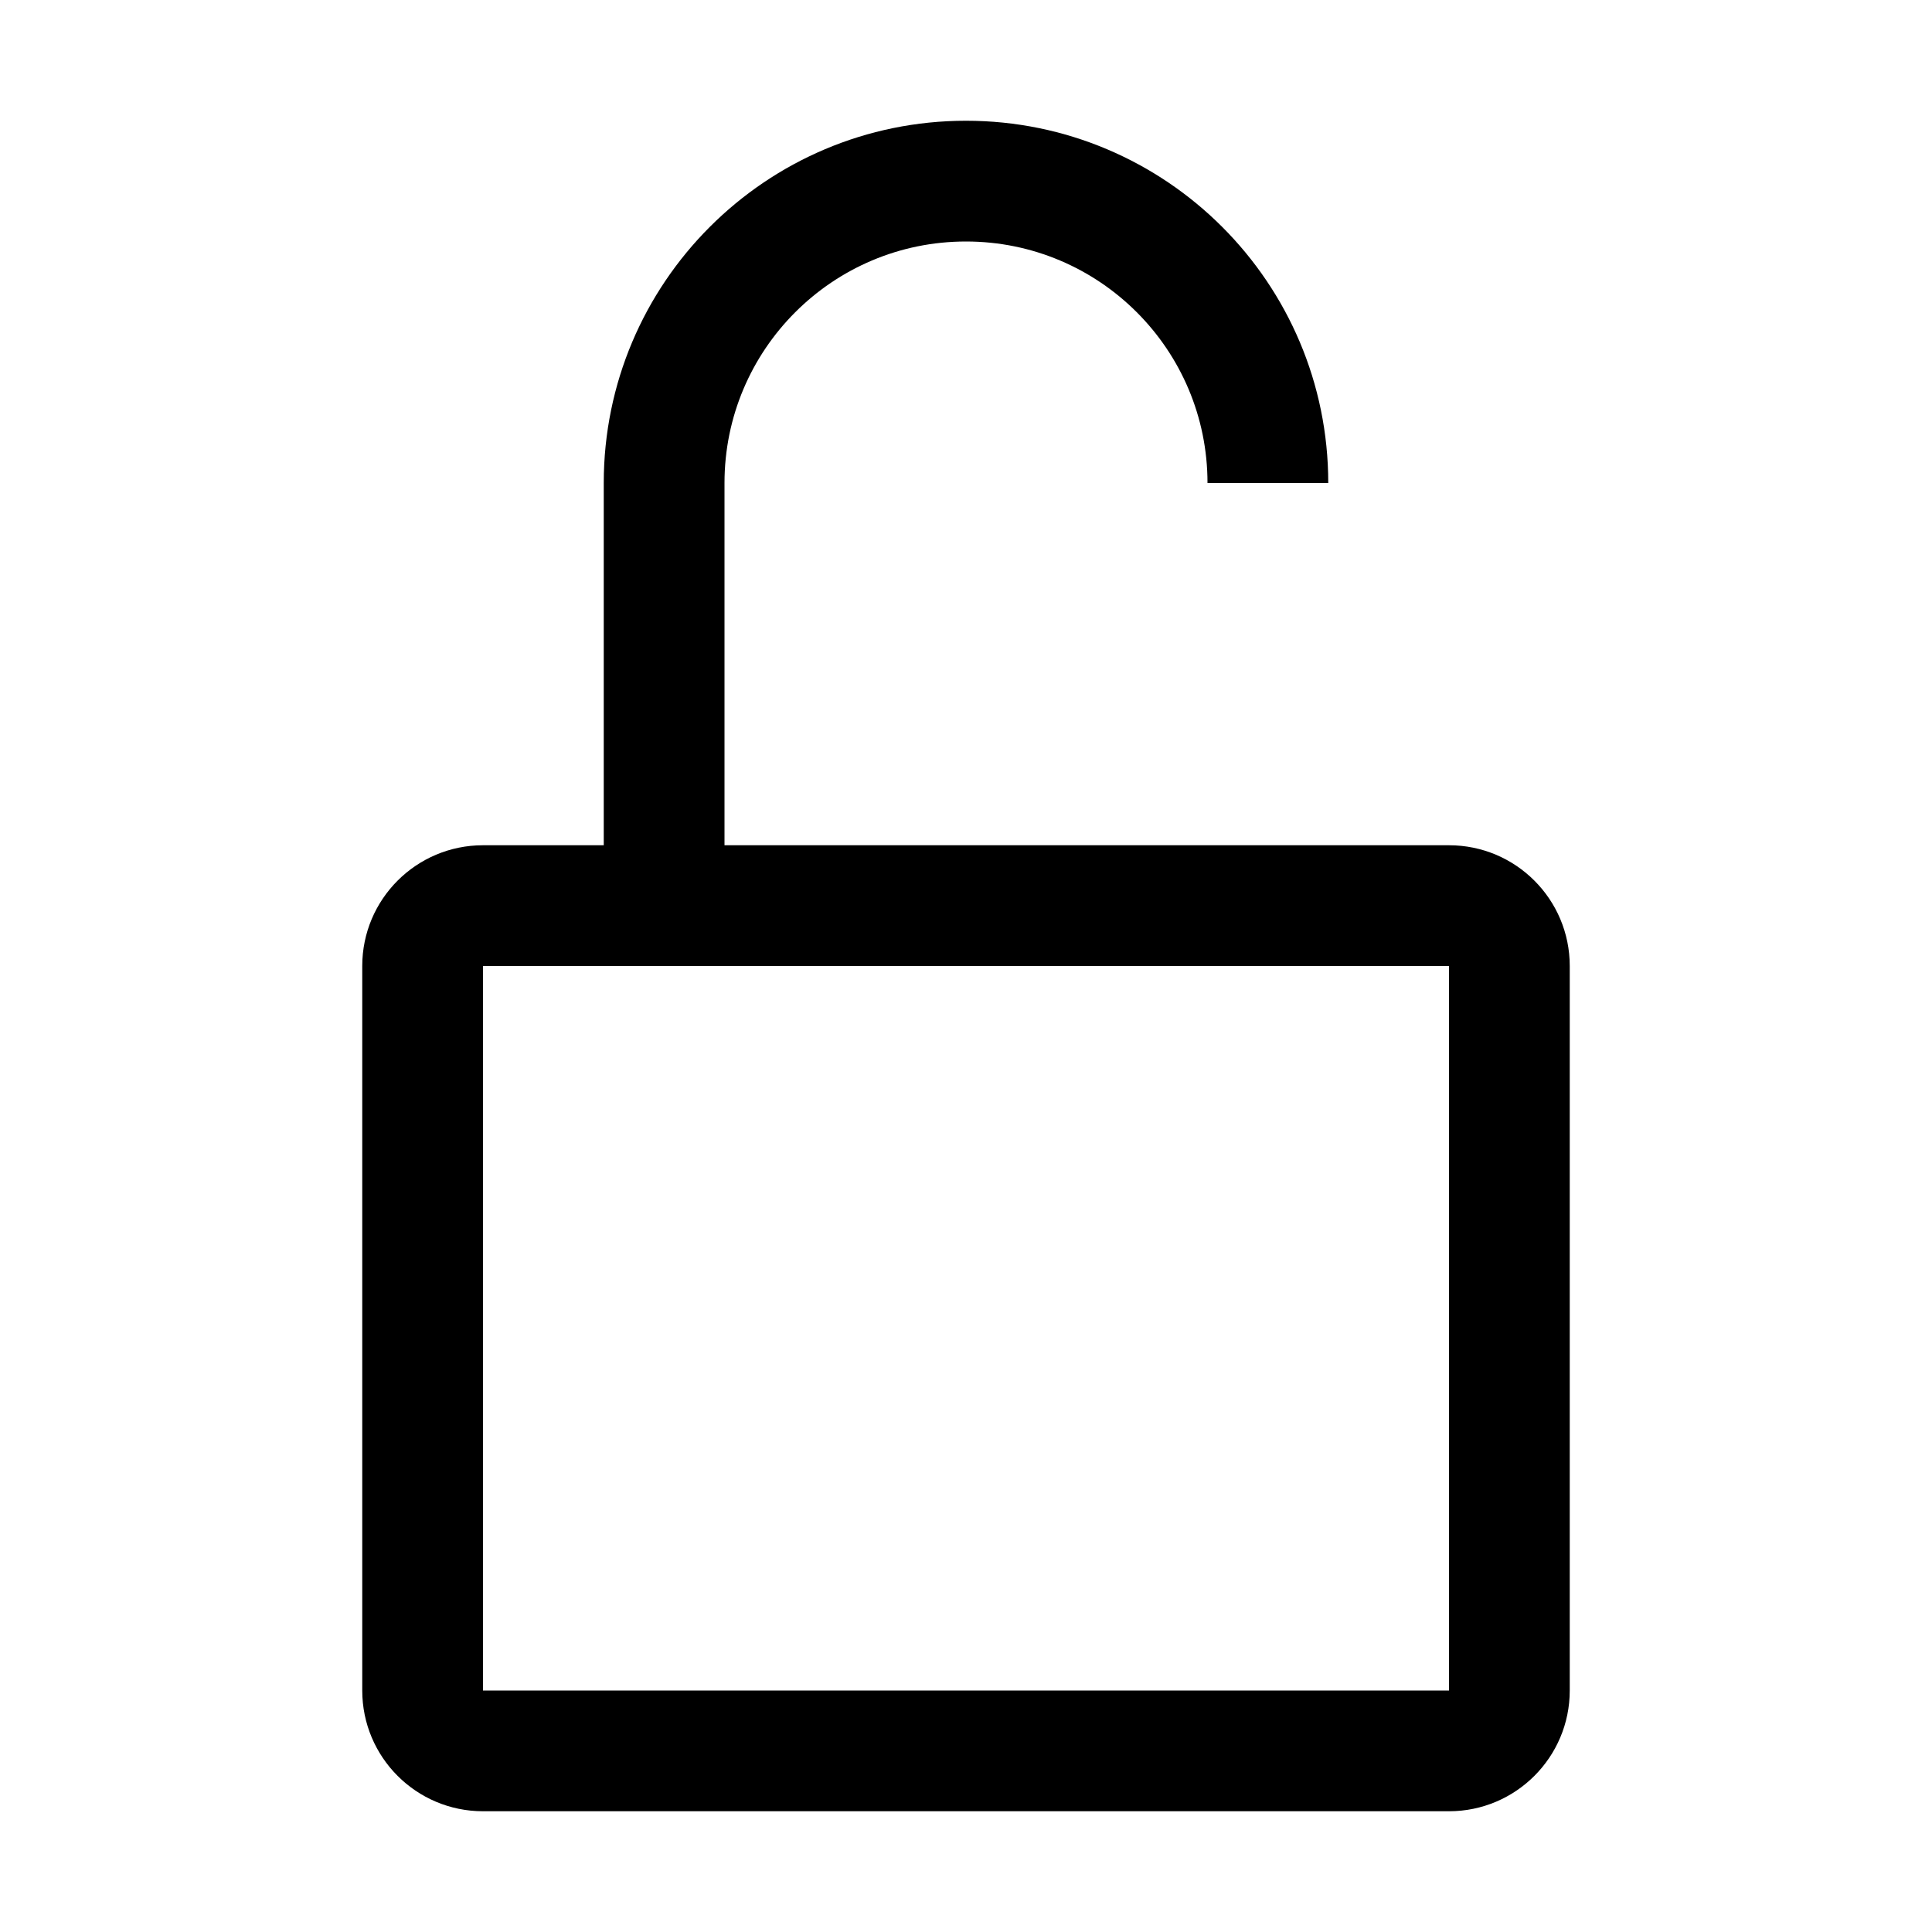
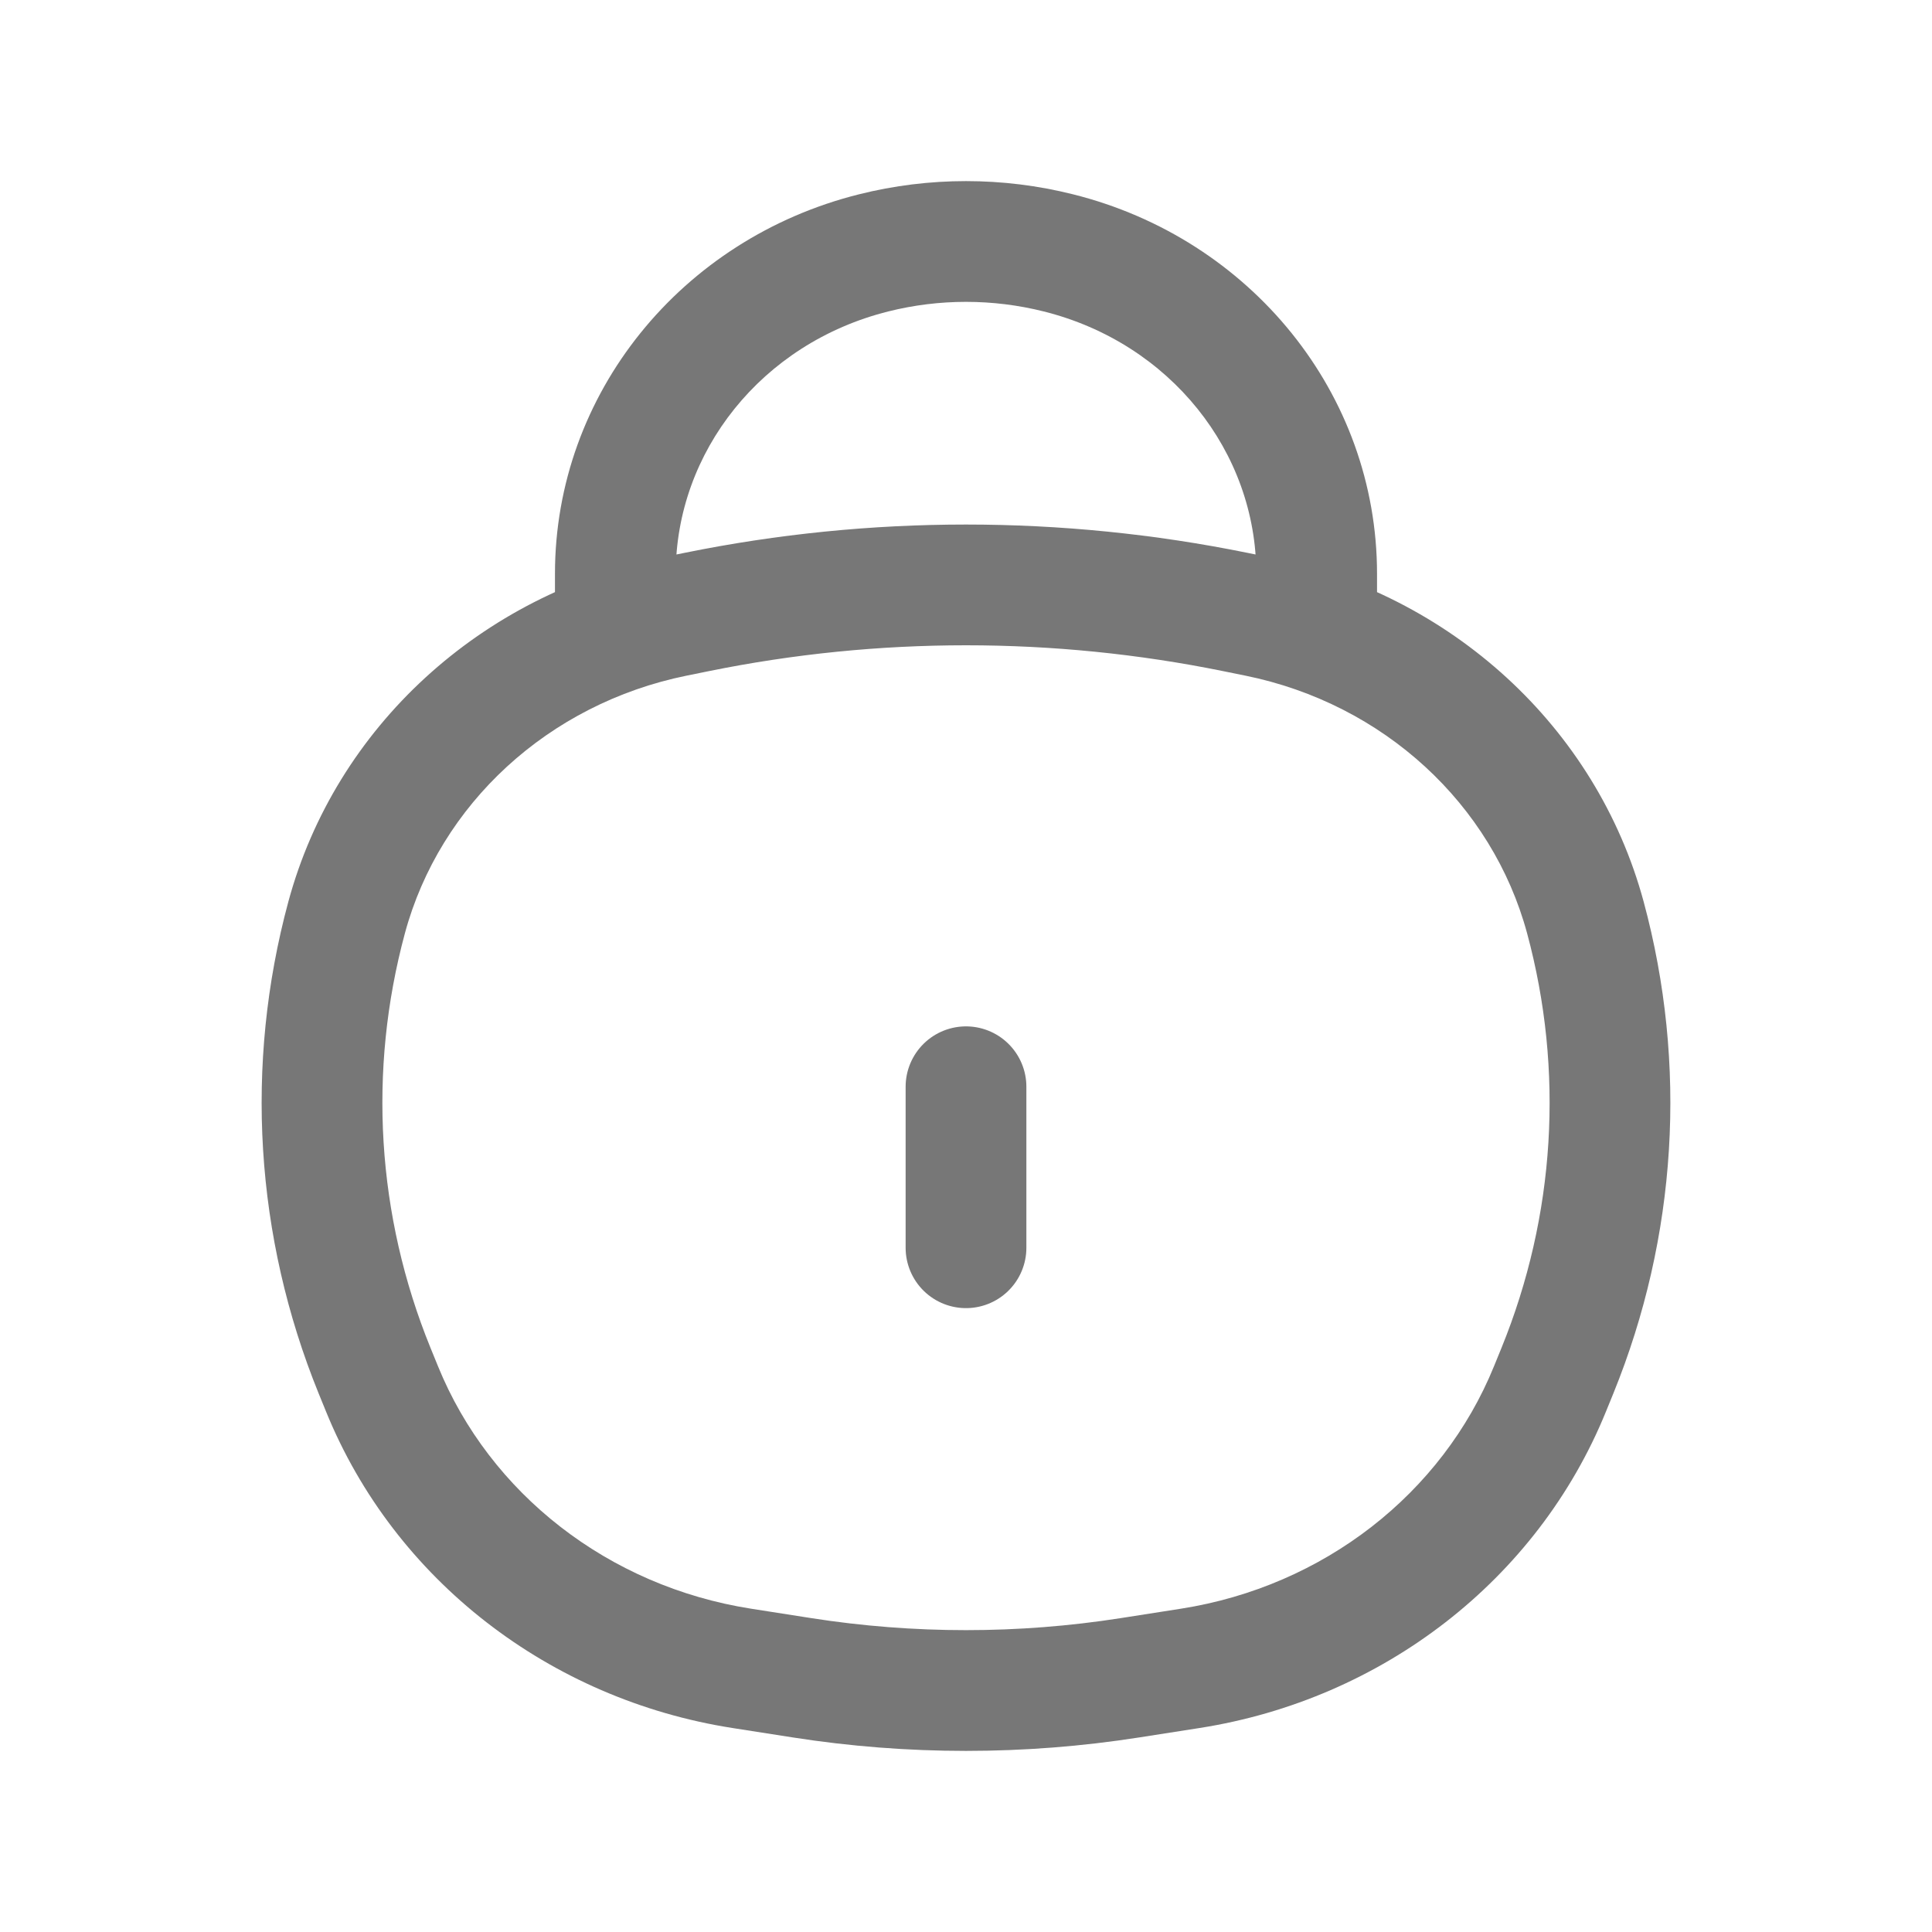
- <svg xmlns="http://www.w3.org/2000/svg" width="32px" height="32px" viewBox="0 0 32 32" id="icon">
-   <defs>
-     <style>.cls-1{fill:none;}</style>
-   </defs>
-   <path d="M24,14H12V8a4,4,0,0,1,8,0h2A6,6,0,0,0,10,8v6H8a2,2,0,0,0-2,2V28a2,2,0,0,0,2,2H24a2,2,0,0,0,2-2V16A2,2,0,0,0,24,14Zm0,14H8V16H24Z" />
-   <rect id="_Transparent_Rectangle_" data-name="&lt;Transparent Rectangle&gt;" class="cls-1" width="32" height="32" />
+ <svg xmlns="http://www.w3.org/2000/svg" width="24px" height="24px" viewBox="0 0 24 24" fill="none">
+   <path d="M4.653 17.026L3.958 17.309L3.958 17.309L4.653 17.026ZM4.306 11.397L5.03 11.593L4.306 11.397ZM19.694 11.397L18.97 11.593L19.694 11.397ZM19.347 17.026L20.042 17.309V17.309L19.347 17.026ZM14.037 20.842L13.921 20.101L14.037 20.842ZM9.964 20.842L10.079 20.101L9.964 20.842ZM8.656 7.602L8.507 6.867L8.656 7.602ZM15.344 7.602L15.493 6.867L15.493 6.867L15.344 7.602ZM9.215 20.725L9.099 21.466L9.215 20.725ZM4.746 17.255L5.441 16.972L5.441 16.972L4.746 17.255ZM14.785 20.725L14.901 21.466L14.785 20.725ZM19.254 17.255L18.559 16.972V16.972L19.254 17.255ZM15.62 7.658L15.47 8.393L15.47 8.393L15.62 7.658ZM8.38 7.658L8.53 8.393L8.38 7.658ZM6.894 7.431C6.894 7.845 7.23 8.181 7.644 8.181C8.058 8.181 8.394 7.845 8.394 7.431H6.894ZM7.644 7.128H6.894H7.644ZM16.356 7.128H15.606H16.356ZM15.606 7.431C15.606 7.845 15.942 8.181 16.356 8.181C16.77 8.181 17.106 7.845 17.106 7.431H15.606ZM10.852 3.141L10.67 2.414L10.67 2.414L10.852 3.141ZM13.148 3.141L13.33 2.414V2.414L13.148 3.141ZM8.53 8.393L8.806 8.337L8.507 6.867L8.231 6.923L8.53 8.393ZM15.194 8.337L15.47 8.393L15.769 6.923L15.493 6.867L15.194 8.337ZM14.669 19.984L13.921 20.101L14.152 21.583L14.901 21.466L14.669 19.984ZM10.079 20.101L9.331 19.984L9.099 21.466L9.848 21.583L10.079 20.101ZM18.652 16.744L18.559 16.972L19.949 17.537L20.042 17.309L18.652 16.744ZM5.441 16.972L5.348 16.744L3.958 17.309L4.051 17.537L5.441 16.972ZM5.348 16.744C4.679 15.101 4.569 13.299 5.03 11.593L3.582 11.201C3.035 13.225 3.167 15.363 3.958 17.309L5.348 16.744ZM18.97 11.593C19.431 13.299 19.321 15.101 18.652 16.744L20.042 17.309C20.833 15.363 20.965 13.225 20.418 11.201L18.97 11.593ZM13.921 20.101C12.649 20.3 11.351 20.3 10.079 20.101L9.848 21.583C11.273 21.806 12.727 21.806 14.152 21.583L13.921 20.101ZM8.806 8.337C10.912 7.909 13.088 7.909 15.194 8.337L15.493 6.867C13.19 6.399 10.81 6.399 8.507 6.867L8.806 8.337ZM9.331 19.984C7.556 19.706 6.084 18.552 5.441 16.972L4.051 17.537C4.901 19.625 6.826 21.11 9.099 21.466L9.331 19.984ZM14.901 21.466C17.174 21.11 19.099 19.625 19.949 17.537L18.559 16.972C17.916 18.552 16.444 19.706 14.669 19.984L14.901 21.466ZM15.47 8.393C17.191 8.743 18.537 9.992 18.97 11.593L20.418 11.201C19.83 9.028 18.02 7.381 15.769 6.923L15.47 8.393ZM8.231 6.923C5.98 7.381 4.17 9.028 3.582 11.201L5.03 11.593C5.463 9.992 6.809 8.743 8.53 8.393L8.231 6.923ZM8.394 7.431V7.128H6.894V7.431H8.394ZM15.606 7.128V7.431H17.106V7.128H15.606ZM11.034 3.869C11.667 3.71 12.333 3.71 12.966 3.869L13.33 2.414C12.458 2.195 11.542 2.195 10.67 2.414L11.034 3.869ZM17.106 7.128C17.106 4.89 15.535 2.965 13.33 2.414L12.966 3.869C14.54 4.263 15.606 5.615 15.606 7.128H17.106ZM8.394 7.128C8.394 5.615 9.46 4.263 11.034 3.869L10.67 2.414C8.465 2.965 6.894 4.89 6.894 7.128H8.394Z" fill="#777777" />
+   <path d="M12 13.5L12 15.5" stroke="#777777" stroke-width="1.5" stroke-linecap="round" />
</svg>
